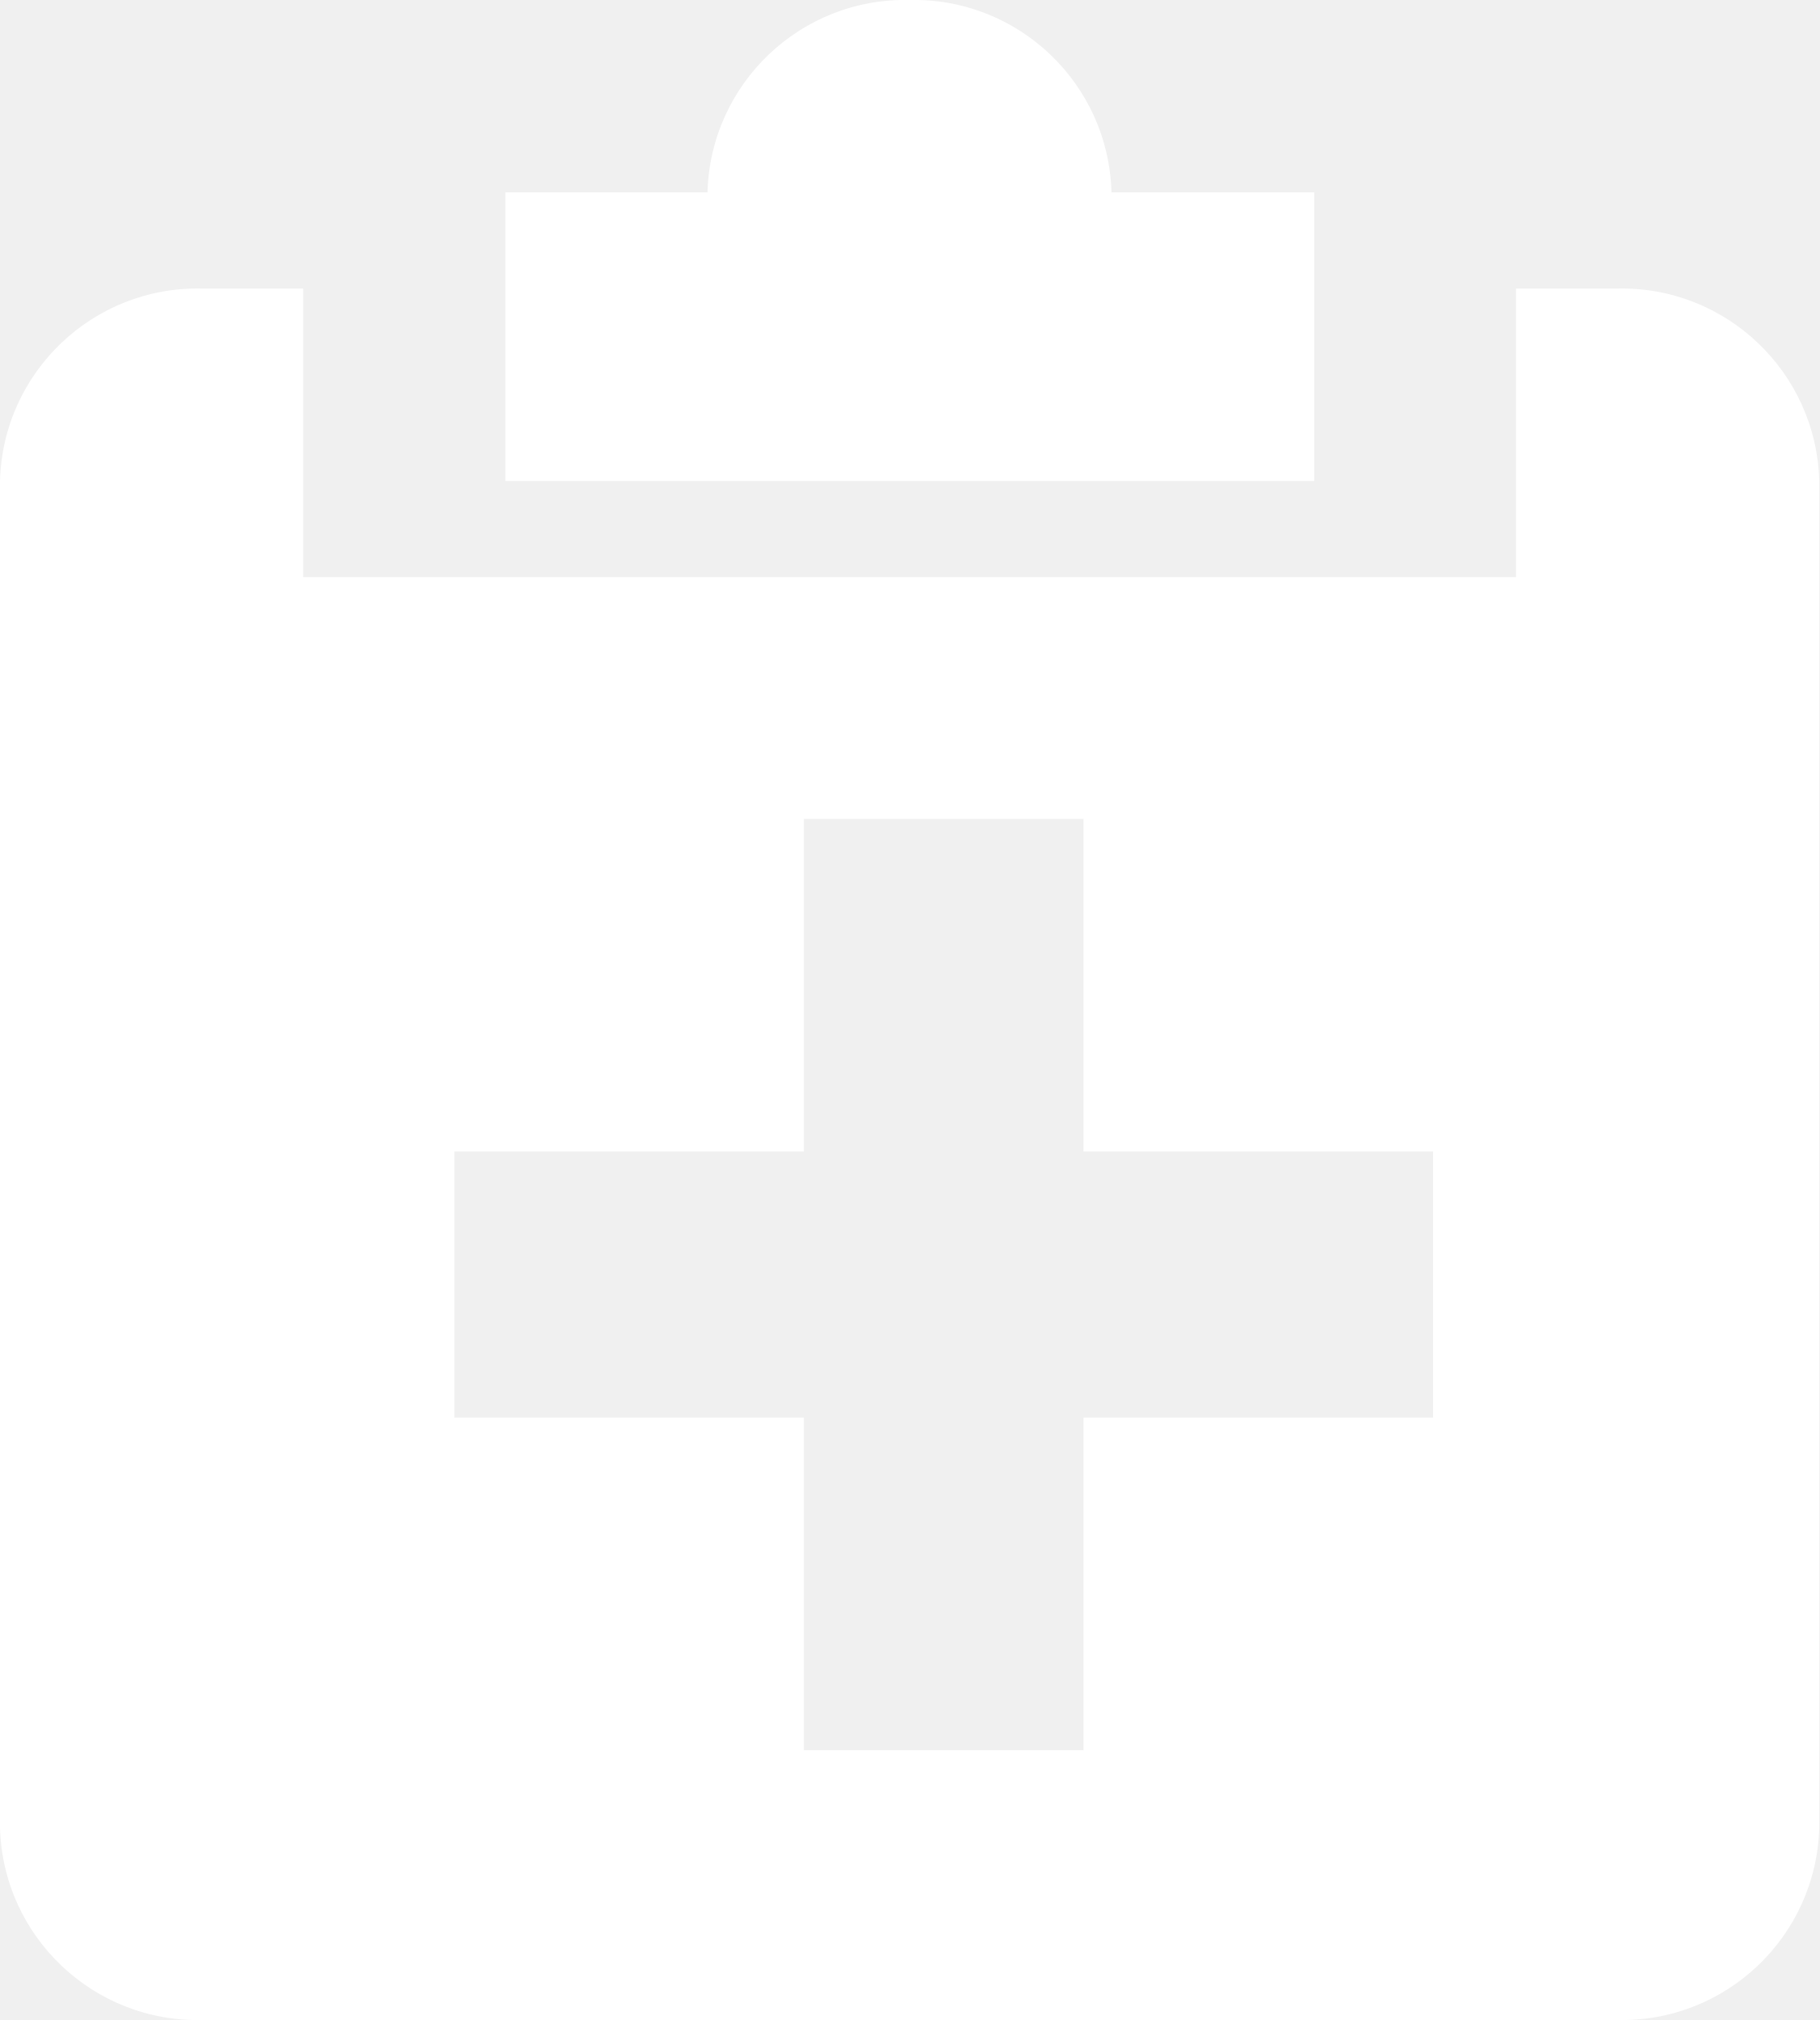
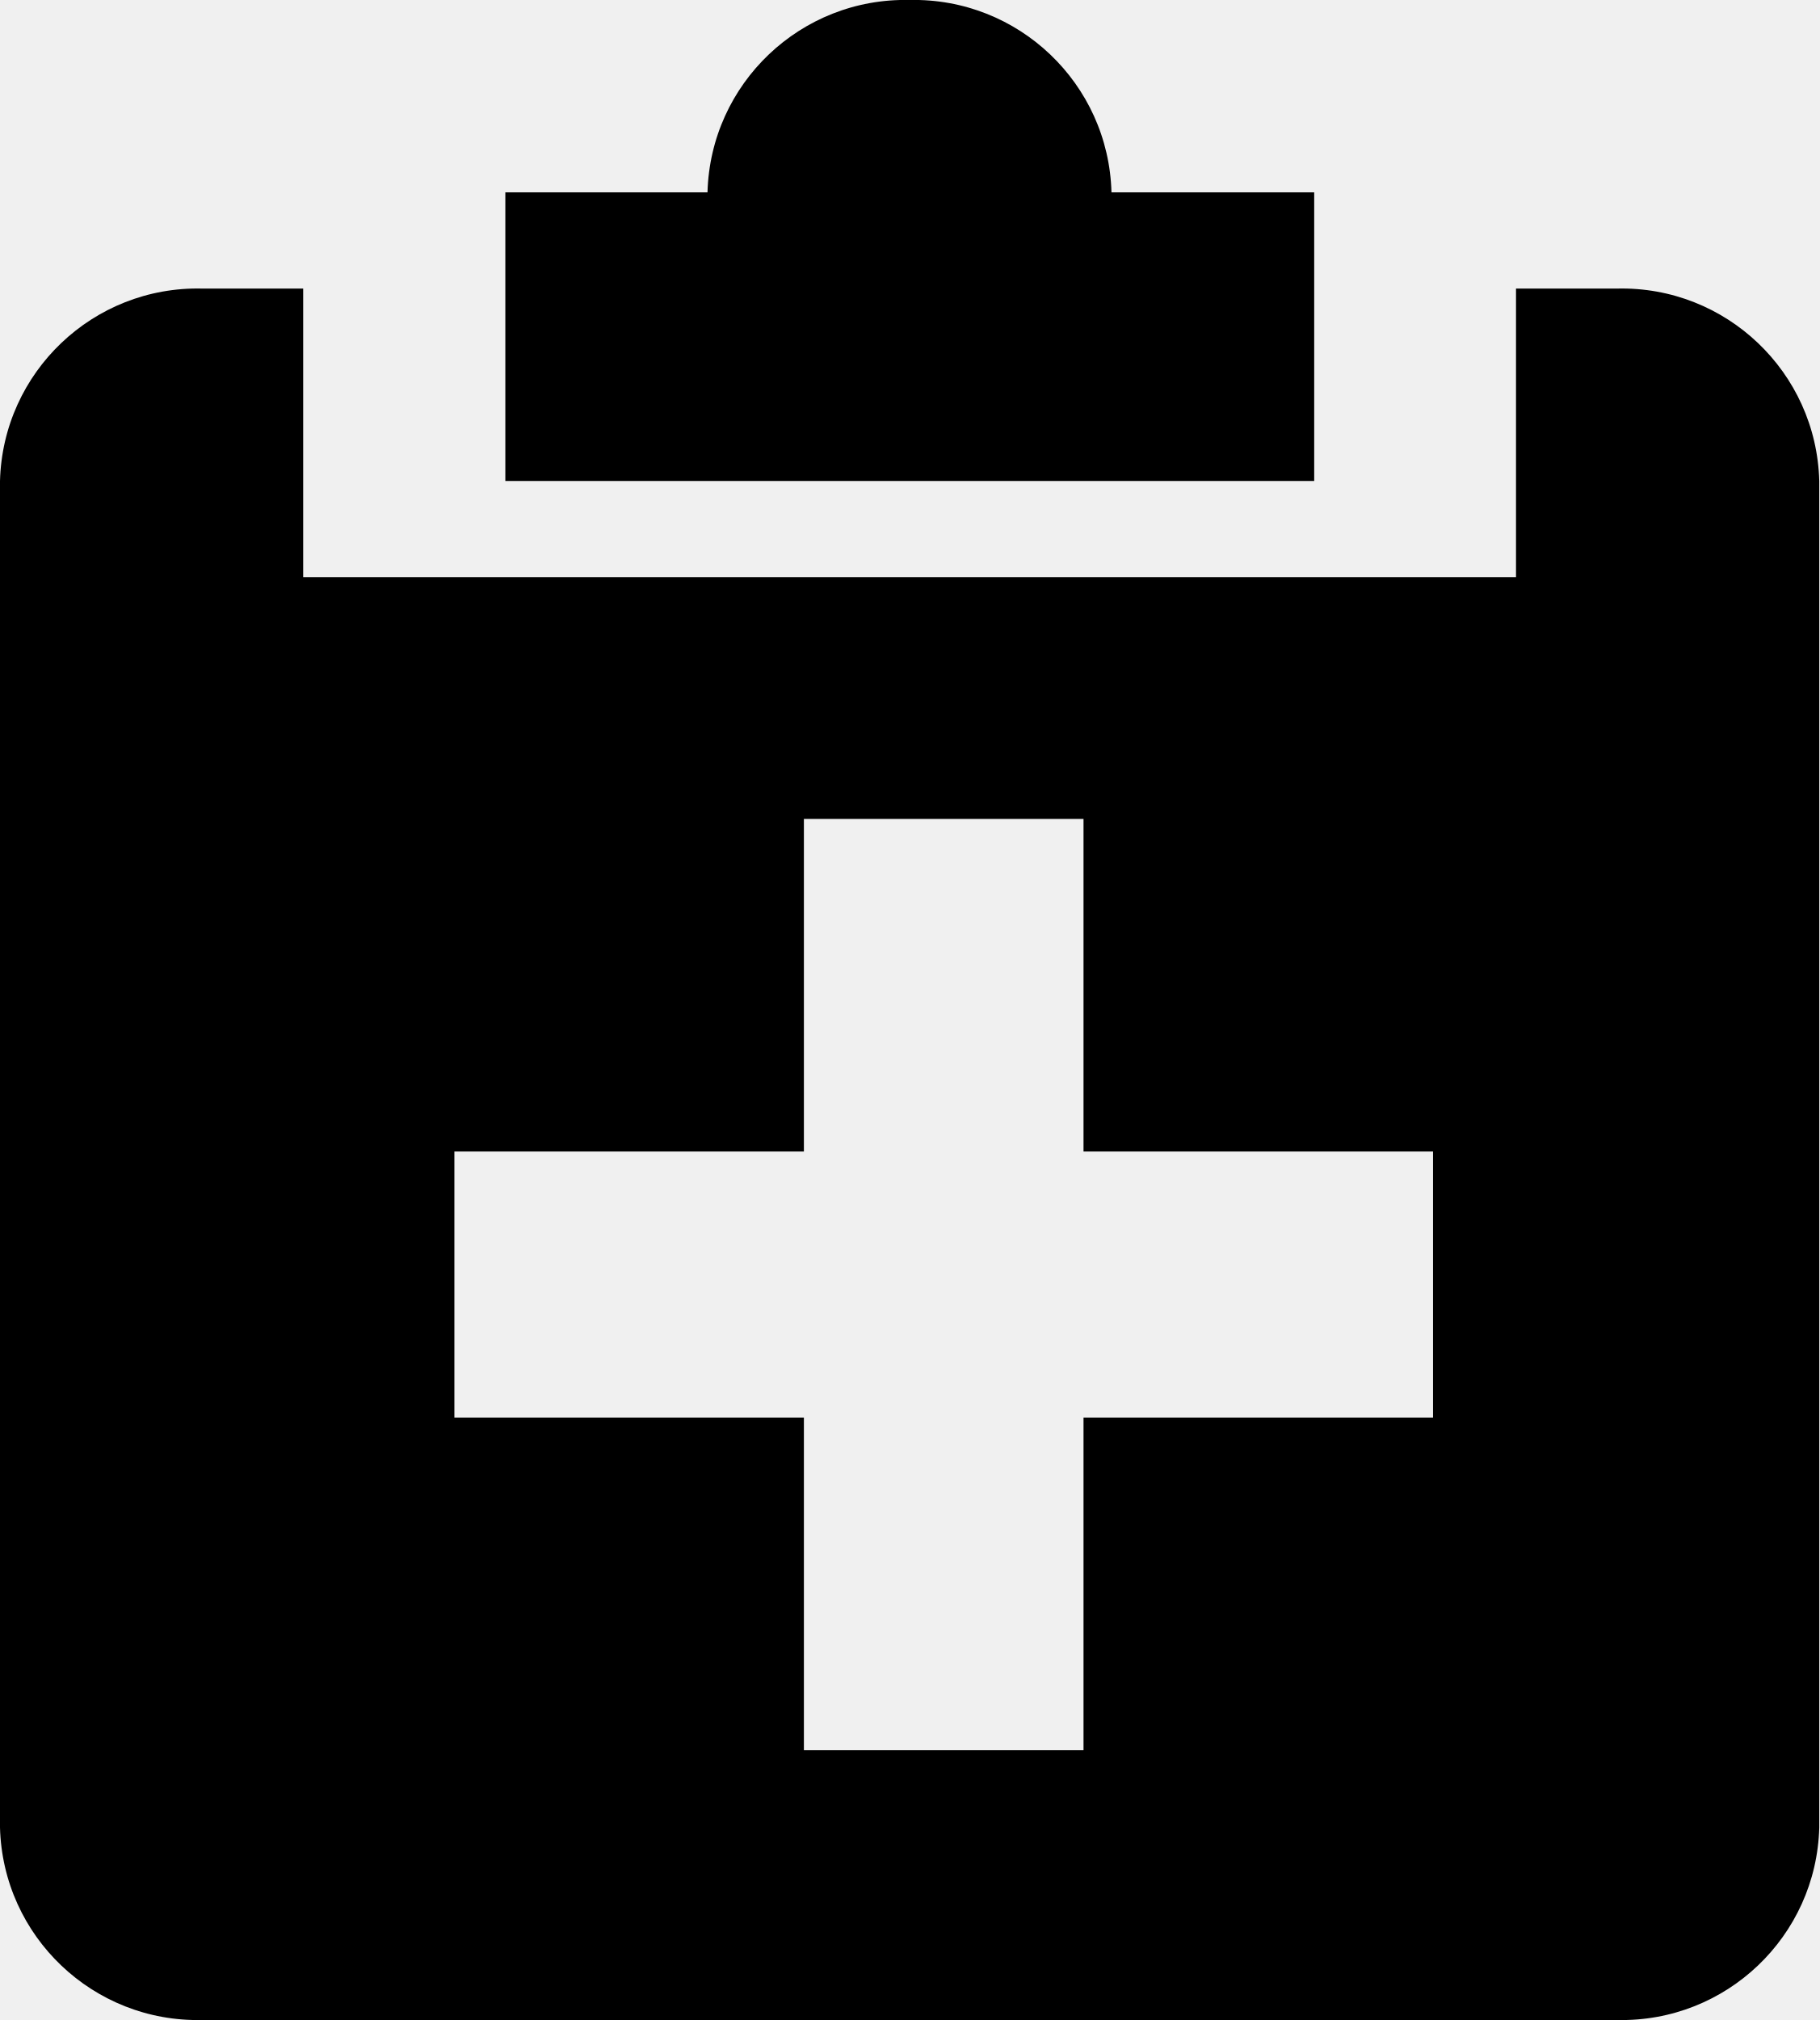
<svg xmlns="http://www.w3.org/2000/svg" width="26.025" height="28.89" viewBox="0 0 26.025 28.89">
-   <path d="M23.134,28.89H2.892A2.828,2.828,0,0,1,0,26.138V6.879A2.827,2.827,0,0,1,2.892,4.127H4.337V8.254h17.35V4.127h1.446a2.827,2.827,0,0,1,2.892,2.751V26.138A2.828,2.828,0,0,1,23.134,28.89ZM6.5,16.469v3.806h5v4.757h4V20.275h5V16.469h-5V11.712h-4v4.757Zm12.3-9.59H7.229V2.751h2.892A2.828,2.828,0,0,1,13.012,0,2.827,2.827,0,0,1,15.9,2.751H18.8V6.878Z" fill="#fff" />
+   <path d="M23.134,28.89H2.892A2.828,2.828,0,0,1,0,26.138V6.879A2.827,2.827,0,0,1,2.892,4.127H4.337V8.254h17.35V4.127h1.446a2.827,2.827,0,0,1,2.892,2.751V26.138A2.828,2.828,0,0,1,23.134,28.89ZM6.5,16.469v3.806h5v4.757h4V20.275h5V16.469h-5V11.712h-4v4.757Zm12.3-9.59H7.229V2.751h2.892A2.828,2.828,0,0,1,13.012,0,2.827,2.827,0,0,1,15.9,2.751H18.8V6.878Z" />
</svg>
